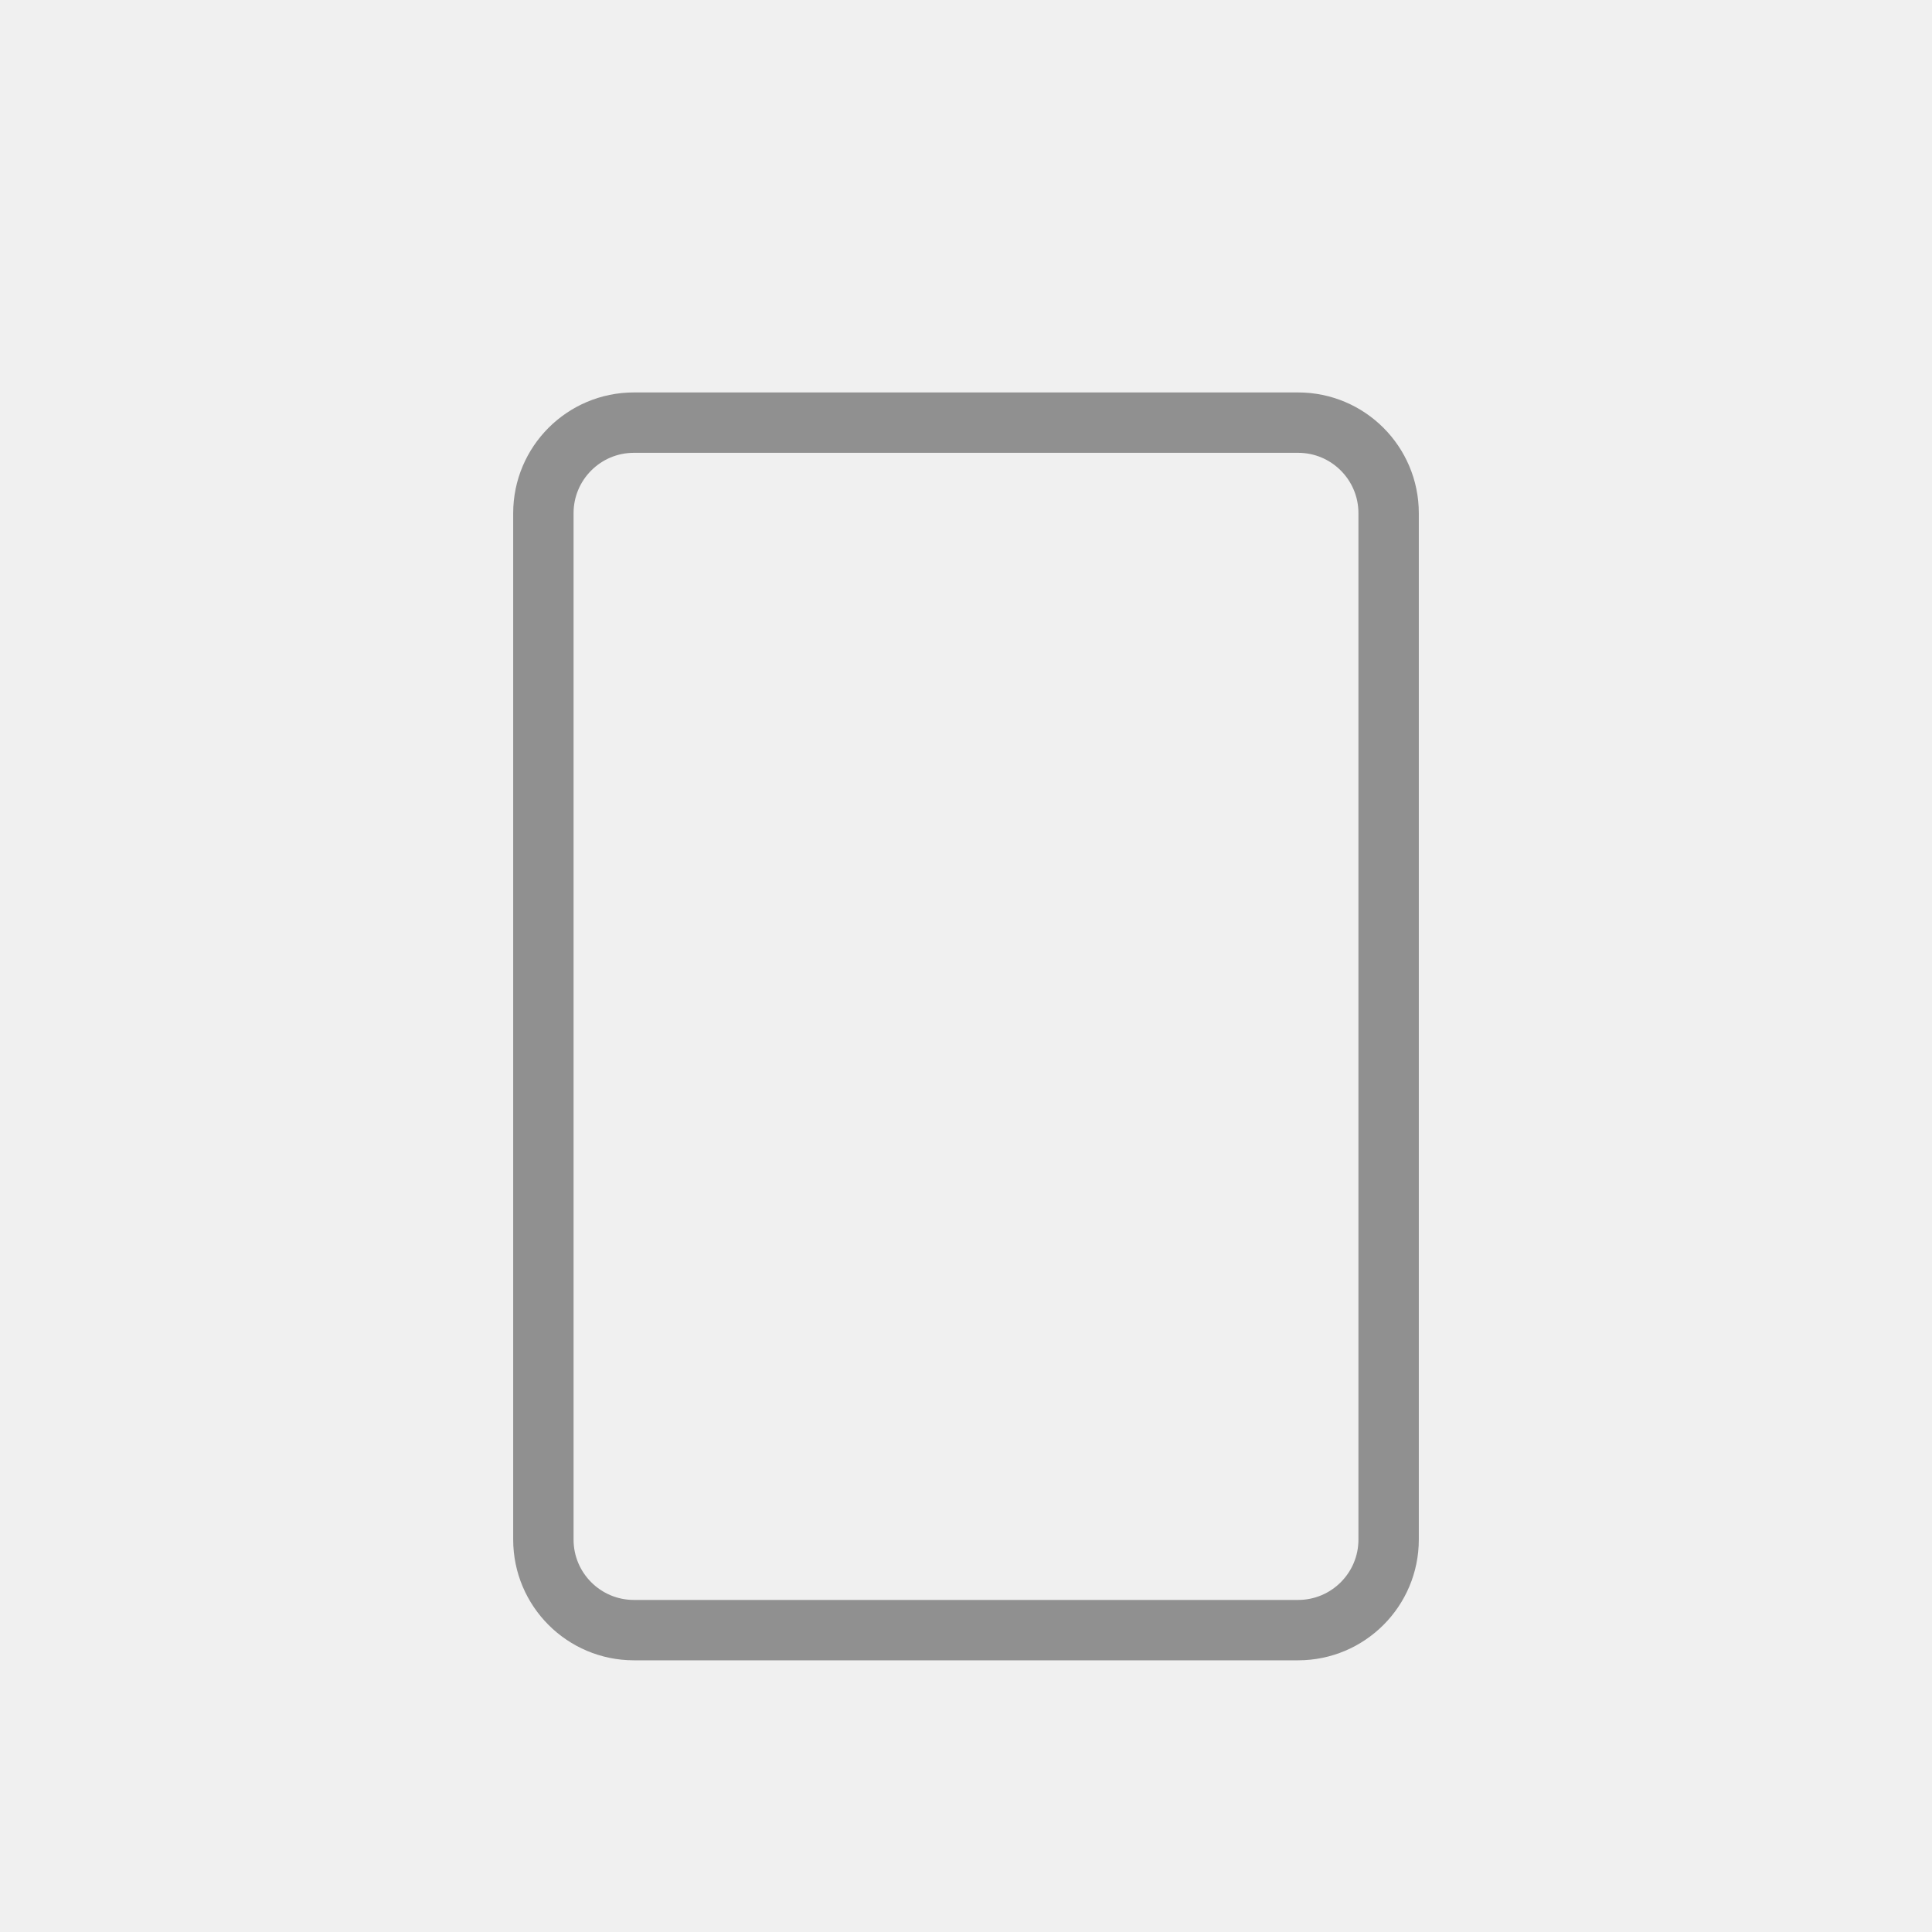
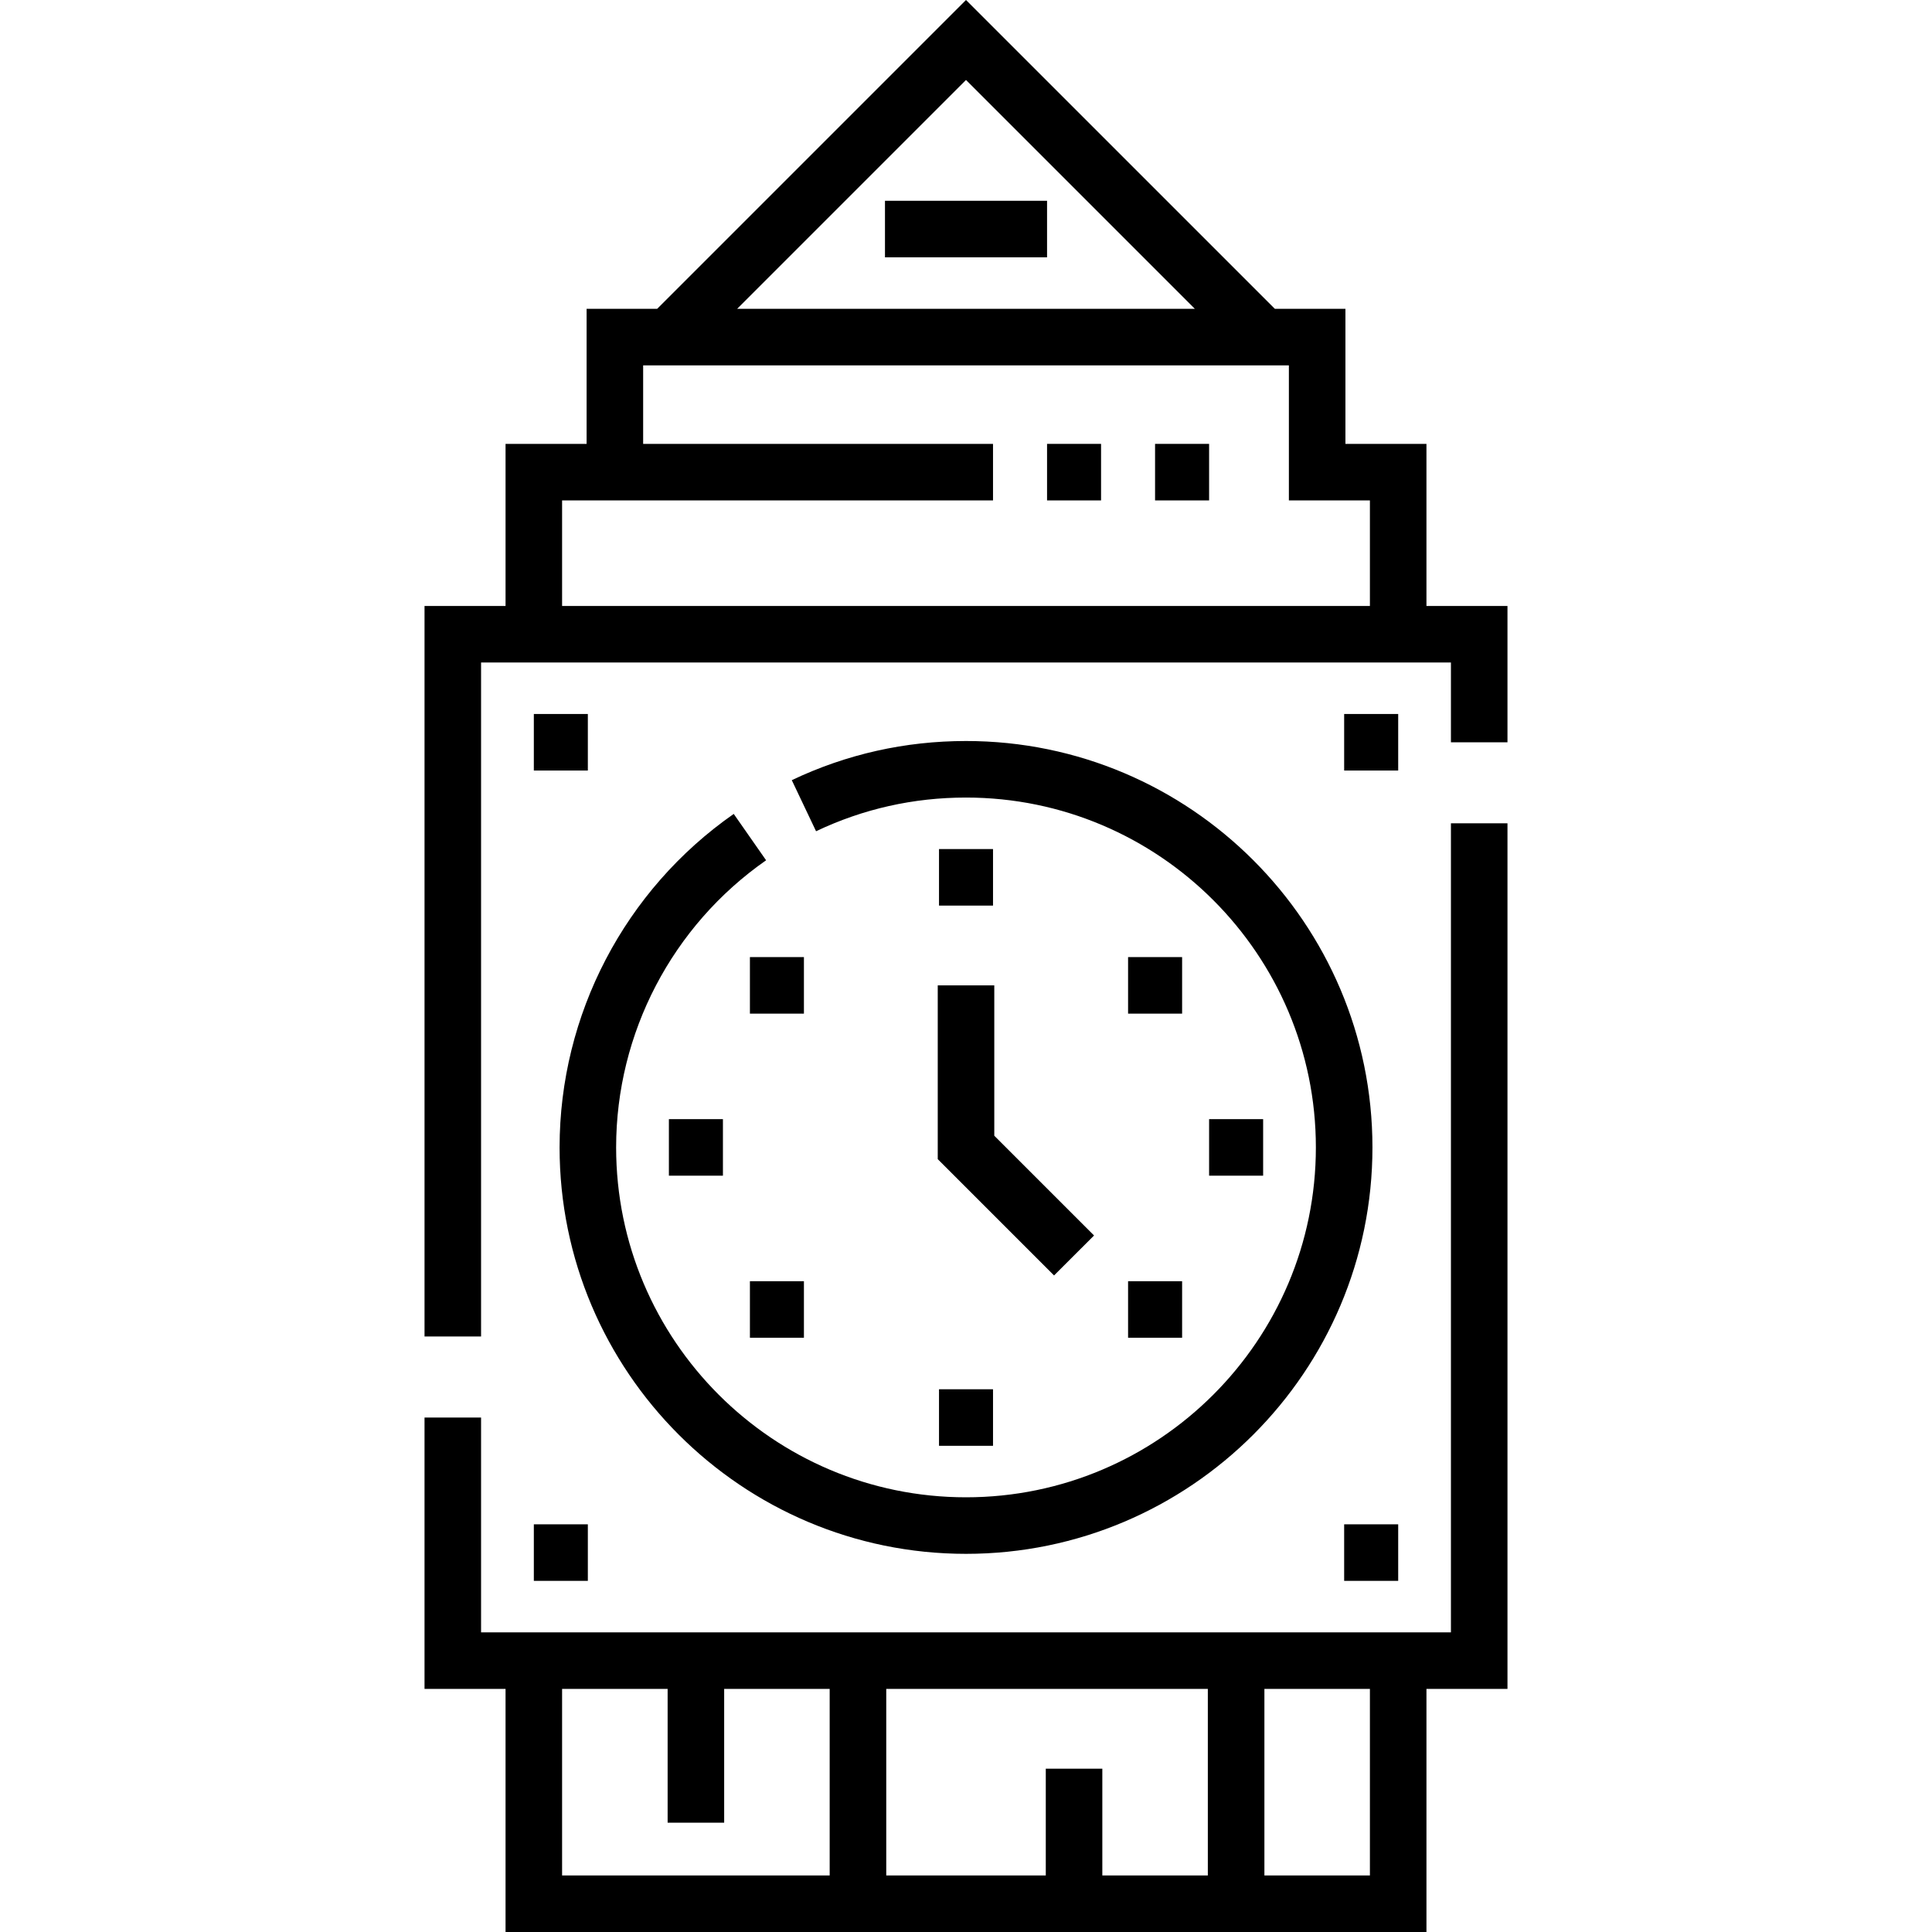
- <svg xmlns="http://www.w3.org/2000/svg" width="64" height="64" viewBox="0 0 64 64">
-   <rect x="18" y="14" width="28" height="40" rx="3" fill="none" stroke="#000" stroke-opacity=".4" stroke-width="2" />
+ <svg xmlns="http://www.w3.org/2000/svg" width="64" height="64" viewBox="0 0 64 64" fill="none">
+   <rect width="64" height="64" fill="#BBBBBB" />
+   <g id="Section 1">
+     <path d="M-864 -62C-864 -63.105 -863.105 -64 -862 -64H934C935.105 -64 936 -63.105 936 -62V794C936 795.105 935.105 796 934 796H-862C-863.105 796 -864 795.105 -864 794V-62Z" fill="black" fill-opacity="0.1" />
+     <path d="M-862 -64V-63H934V-64V-65H-862V-64ZM936 -62H935V794H936H937V-62H936ZM934 796V795H-862V796V797H934V796ZM-864 794H-863V-62H-864H-865V794H-864ZM-862 796V795C-862.552 795 -863 794.552 -863 794H-864H-865C-865 795.657 -863.657 797 -862 797V796ZM936 794H935C935 794.552 934.552 795 934 795V796V797C935.657 797 937 795.657 937 794H936ZM934 -64V-63C934.552 -63 935 -62.552 935 -62H936H937C937 -63.657 935.657 -65 934 -65V-64ZM-862 -64V-65C-863.657 -65 -865 -63.657 -865 -62H-864H-863C-863 -62.552 -862.552 -63 -862 -63V-64Z" fill="black" fill-opacity="0.1" />
+     <g id="Location card" filter="url(#filter0_d_2_2)">
+       <rect x="-24" y="-24" width="360" height="352" rx="12" fill="white" shape-rendering="crispEdges" />
+       <g id="Frame 43">
+         <g id="fi_523605">
+           <g id="Group">
+             <g id="Group_2">
+               <g id="Group_3">
+                 <path id="Vector" d="M48.064 54.074H15.936V46.958H14.063V55.947H16.747V64H47.253V55.947H49.937V27.273H48.064V54.074ZM18.62 62.127V55.947H22.116V60.379H23.989V55.947H27.484V62.127H18.62ZM40.011 62.127H36.516V58.59H34.643V62.127H29.358V55.947H40.011V62.127H40.011ZM45.38 62.127H41.885V55.947H45.38V62.127Z" fill="black" />
+                 <path id="Vector_2" d="M47.253 20.073V14.704H44.569V10.23H42.231L32 0L21.77 10.23H19.432V14.704H16.747V20.073H14.063V44.273H15.936V21.946H48.064V24.589H49.937V20.073H47.253ZM32 2.649L39.581 10.23H24.419L32 2.649ZM45.38 20.073H45.38H18.62V16.577H32.895V14.704H21.305V12.104H42.696V16.577H45.38V20.073H45.38Z" fill="black" />
+                 <path id="Vector_3" d="M18.537 38.01C18.537 45.434 24.576 51.473 32 51.473C39.424 51.473 45.464 45.434 45.464 38.01C45.464 30.586 39.424 24.547 32 24.547C29.982 24.547 28.04 24.983 26.229 25.844L27.033 27.536C28.591 26.795 30.262 26.42 32 26.42C38.391 26.42 43.59 31.619 43.59 38.01C43.59 44.401 38.391 49.6 32 49.6C25.609 49.6 20.41 44.401 20.41 38.01C20.41 34.224 22.267 30.668 25.378 28.498L24.306 26.962C20.694 29.482 18.537 33.612 18.537 38.01Z" fill="black" />
+                 <path id="Vector_4" d="M32.895 28.126H31.106V29.999H32.895V28.126Z" fill="black" />
+                 <path id="Vector_5" d="M32.895 46.021H31.106V47.894H32.895V46.021Z" fill="black" />
+                 <path id="Vector_6" d="M41.843 37.073H40.053V38.946H41.843V37.073Z" fill="black" />
+                 <path id="Vector_7" d="M23.948 37.073H22.158V38.946H23.948V37.073Z" fill="black" />
+                 <path id="Vector_8" d="M26.631 31.705H24.842V33.578H26.631V31.705Z" fill="black" />
+                 <path id="Vector_9" d="M39.159 31.705H37.369V33.578H39.159V31.705Z" fill="black" />
+                 <path id="Vector_10" d="M26.631 42.442H24.842V44.315H26.631V42.442Z" fill="black" />
+                 <path id="Vector_11" d="M39.159 42.442H37.369V44.315H39.159V42.442Z" fill="black" />
+                 <path id="Vector_12" d="M31.064 38.398L34.917 42.251L36.242 40.927L32.937 37.622V32.641H31.064V38.398Z" fill="black" />
+                 <path id="Vector_13" d="M34.685 6.651H29.316V8.524H34.685V6.651Z" fill="black" />
+                 <path id="Vector_14" d="M36.474 14.704H34.685V16.577H36.474V14.704Z" fill="black" />
+                 <path id="Vector_15" d="M19.473 23.652H17.684V25.525H19.473V23.652Z" fill="black" />
+                 <path id="Vector_16" d="M46.317 23.652H44.527V25.525H46.317V23.652Z" fill="black" />
+                 <path id="Vector_17" d="M46.317 50.495H44.527V52.368H46.317V50.495Z" fill="black" />
+                 <path id="Vector_18" d="M19.473 50.495H17.684V52.368H19.473V50.495Z" fill="black" />
+                 <path id="Vector_19" d="M40.053 14.704H38.263V16.577H40.053V14.704Z" fill="black" />
+               </g>
+             </g>
+           </g>
+         </g>
+       </g>
+     </g>
+   </g>
+   <defs>
+     <filter id="filter0_d_2_2" x="-44" y="-24" width="400" height="392" filterUnits="userSpaceOnUse" color-interpolation-filters="sRGB">
+       <feFlood flood-opacity="0" result="BackgroundImageFix" />
+       <feColorMatrix in="SourceAlpha" type="matrix" values="0 0 0 0 0 0 0 0 0 0 0 0 0 0 0 0 0 0 127 0" result="hardAlpha" />
+       <feOffset dy="20" />
+       <feGaussianBlur stdDeviation="10" />
+       <feComposite in2="hardAlpha" operator="out" />
+       <feColorMatrix type="matrix" values="0 0 0 0 0 0 0 0 0 0 0 0 0 0 0 0 0 0 0.08 0" />
+       <feBlend mode="normal" in2="BackgroundImageFix" result="effect1_dropShadow_2_2" />
+       <feBlend mode="normal" in="SourceGraphic" in2="effect1_dropShadow_2_2" result="shape" />
+     </filter>
+   </defs>
</svg>
